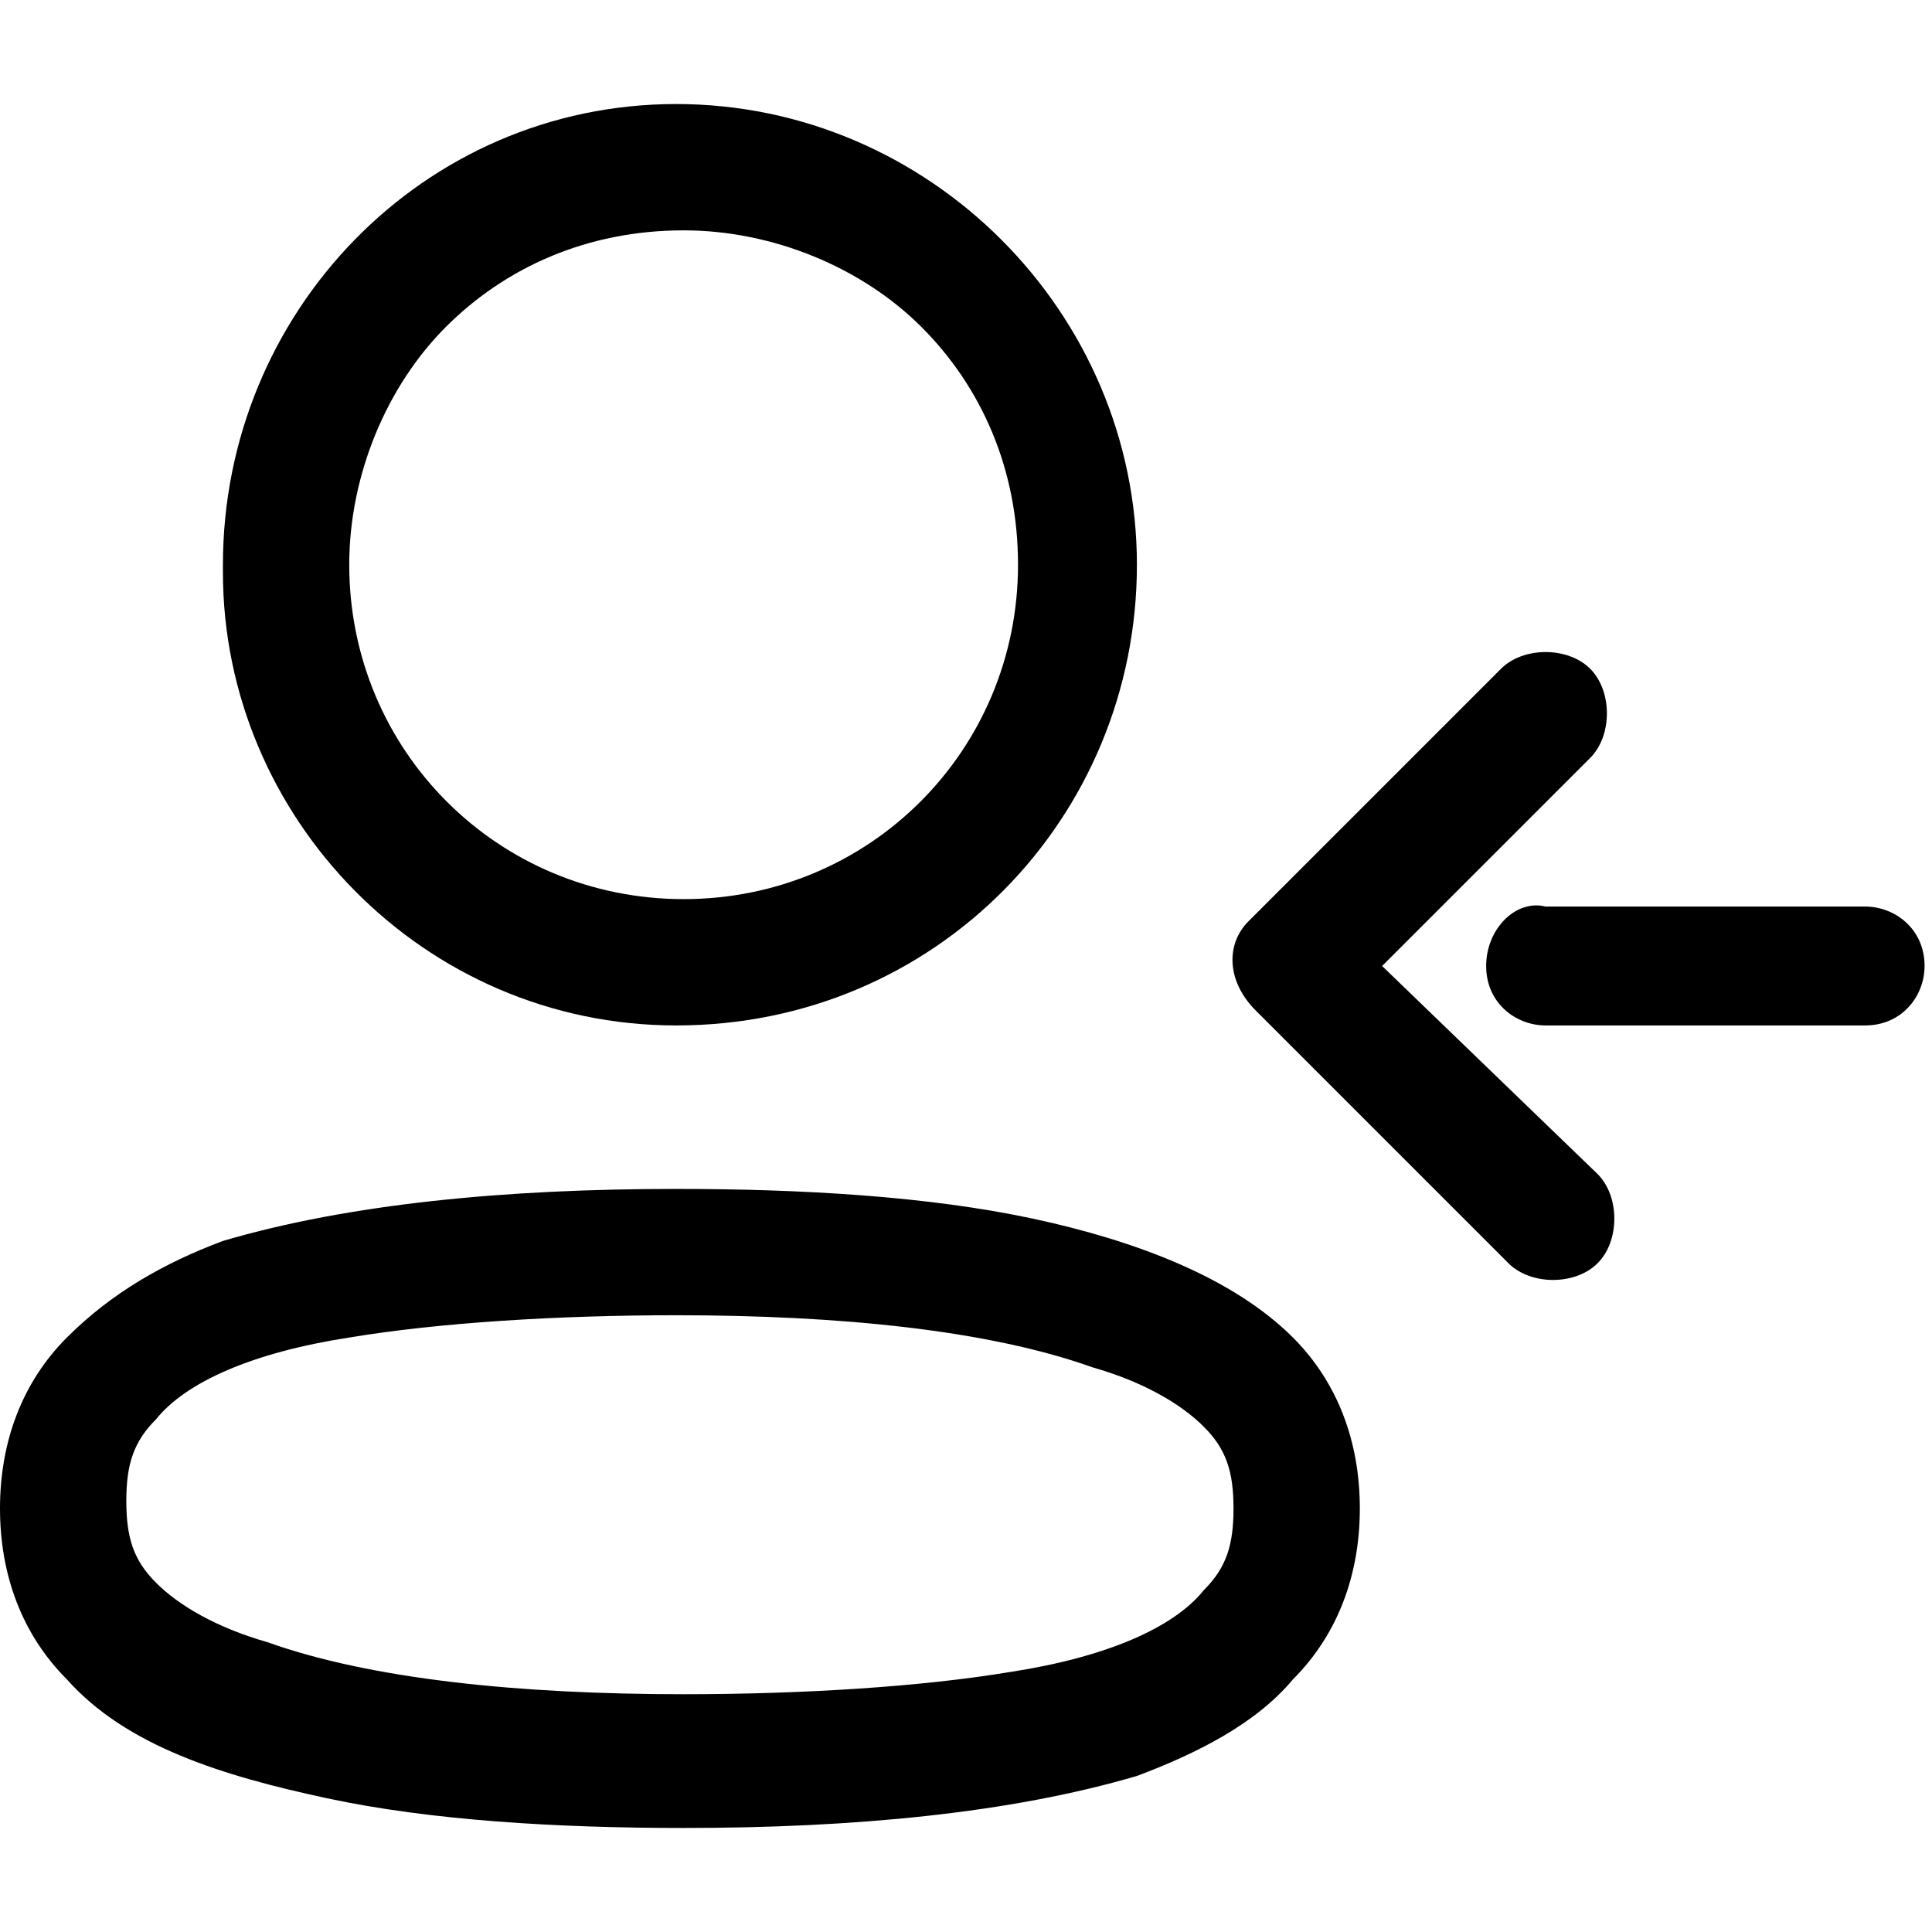
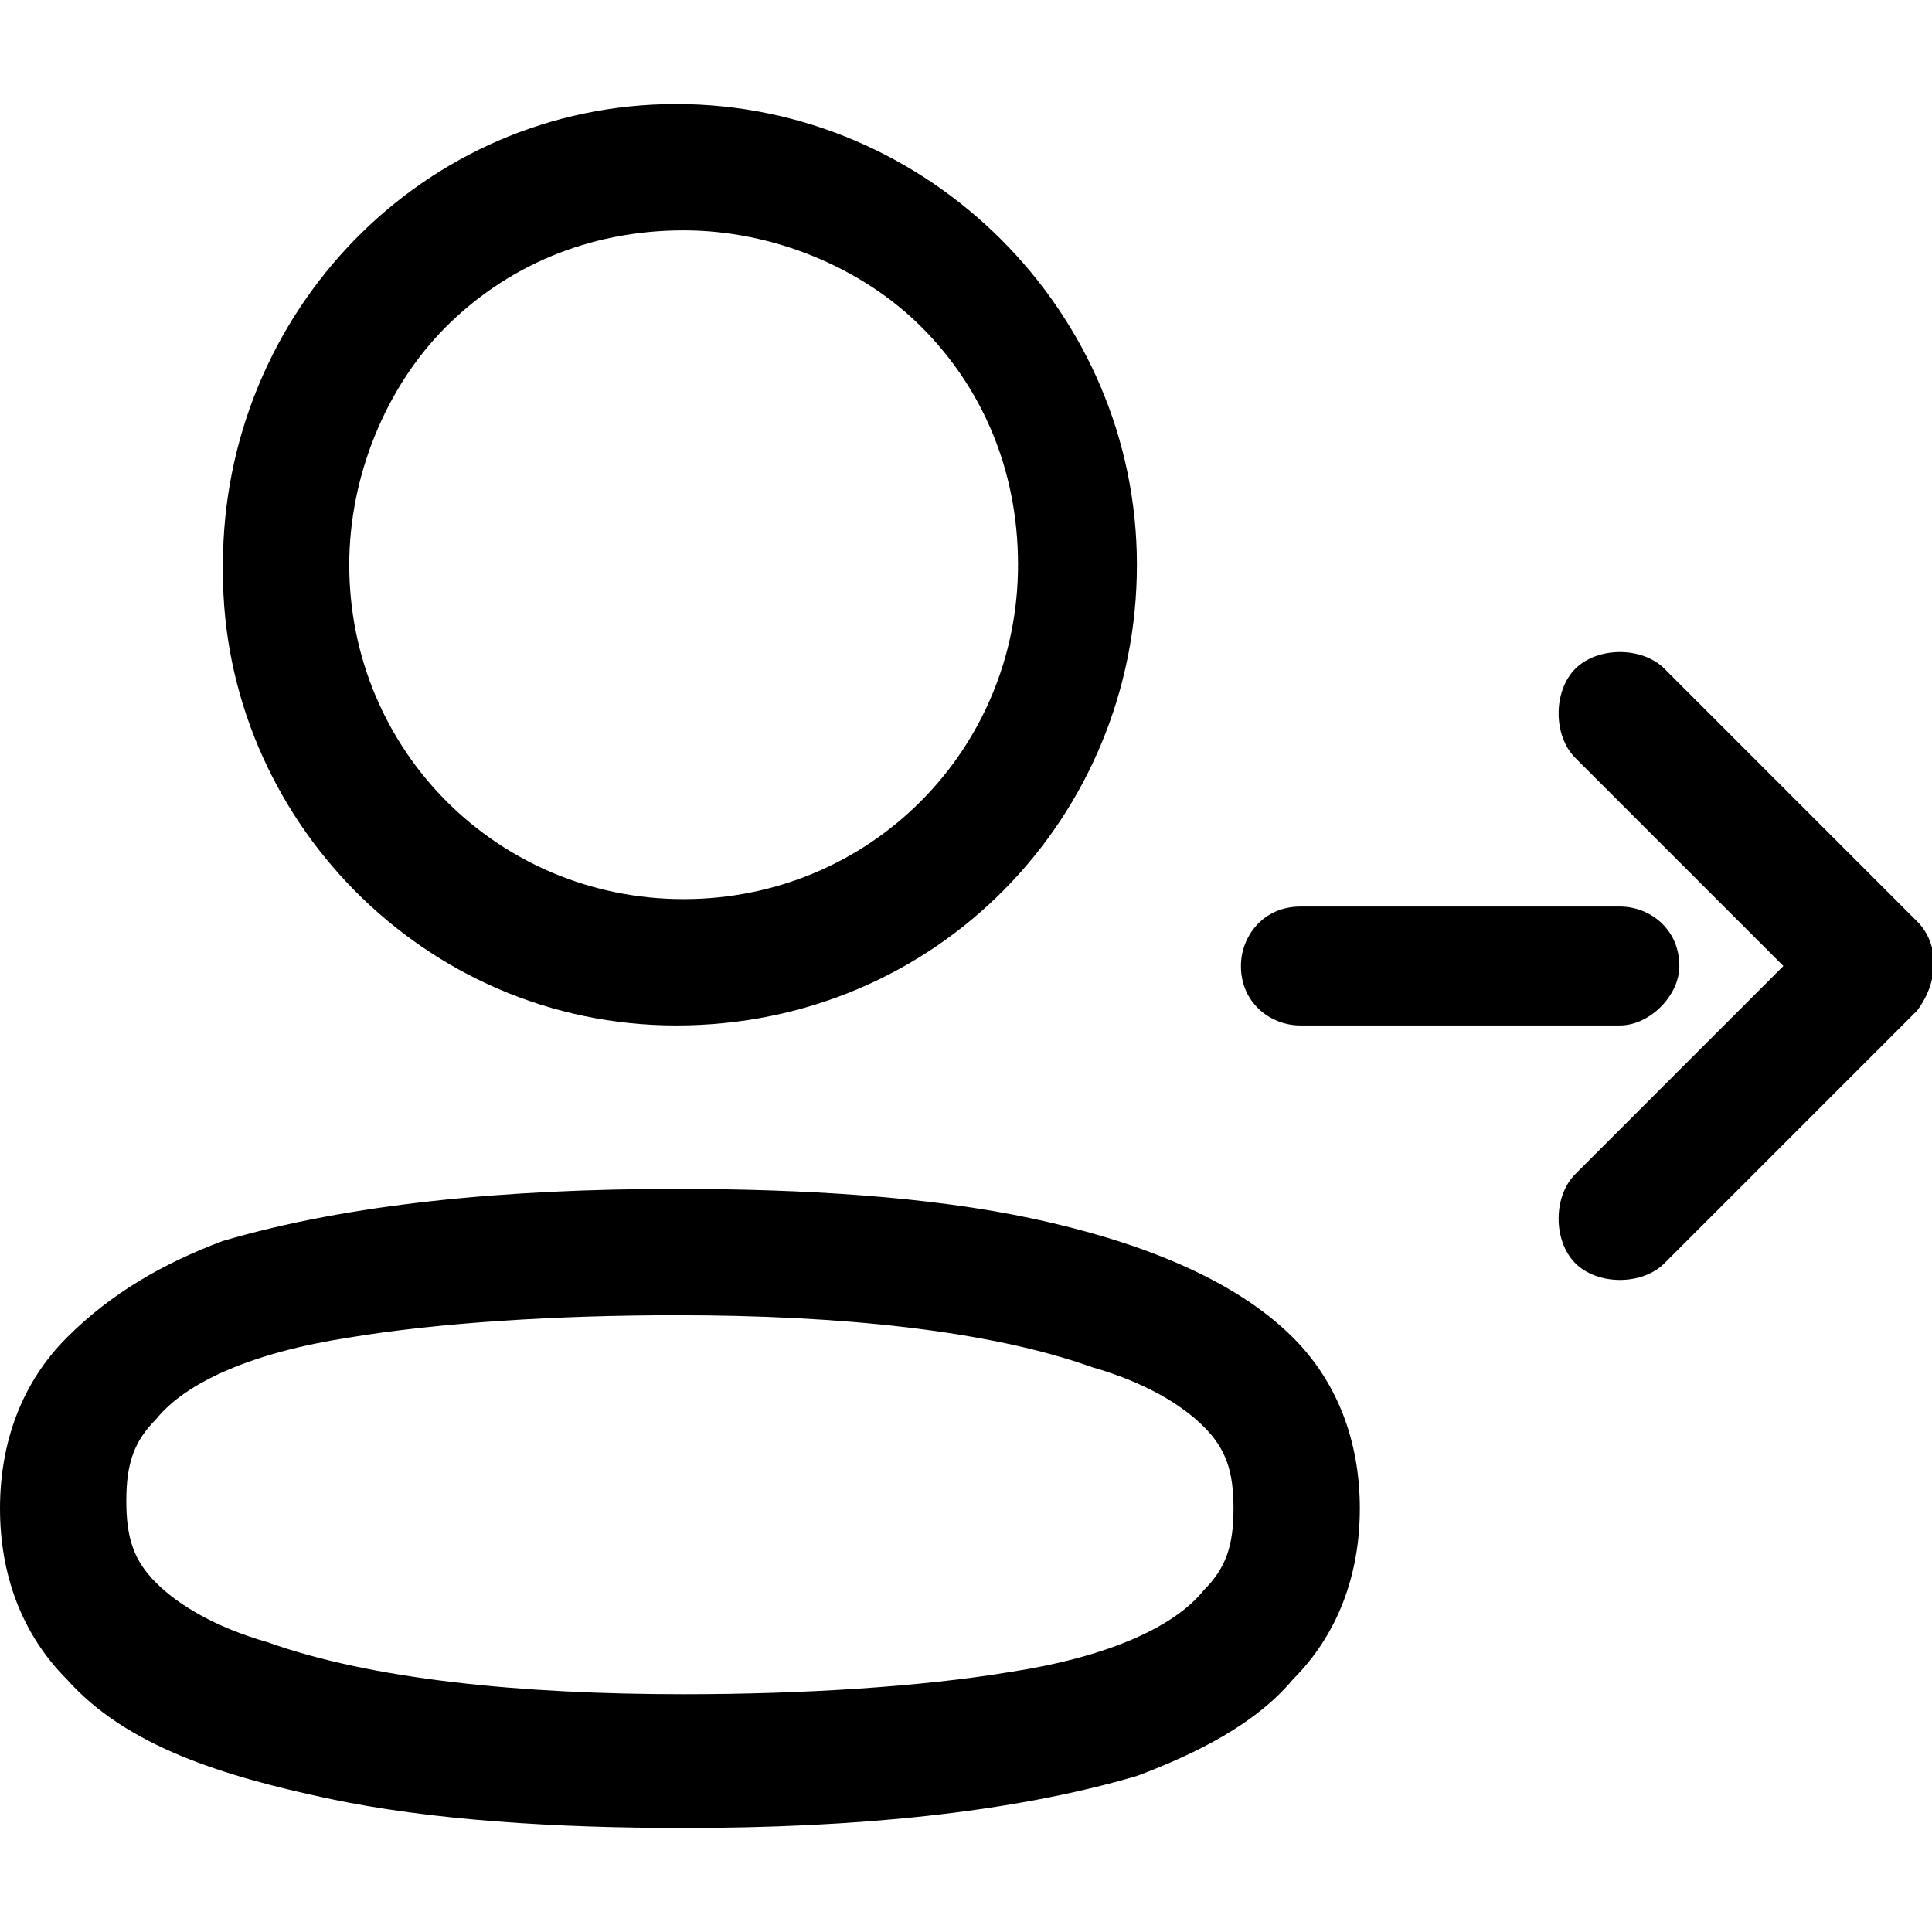
- <svg xmlns="http://www.w3.org/2000/svg" version="1.1" id="benu-icon-silhouette-disconnect" x="0px" y="0px" viewBox="0 0 26 26" style="enable-background:new 0 0 26 26;" xml:space="preserve">
+ <svg xmlns="http://www.w3.org/2000/svg" version="1.1" id="benu-icon-silhouette-connect" x="0px" y="0px" viewBox="0 0 26 26" style="enable-background:new 0 0 26 26;" xml:space="preserve">
  <g>
    <path class="svg-primary" d="M13.9,16.4c-1.4-0.3-3.1-0.4-4.8-0.4c-2.3,0-4.4,0.2-6.1,0.7C2.2,17,1.5,17.4,0.9,18C0.3,18.6,0,19.4,0,20.3    c0,0.9,0.3,1.7,0.9,2.3c0.8,0.9,2.1,1.3,3.5,1.6c1.4,0.3,3.1,0.4,4.8,0.4c2.3,0,4.4-0.2,6.1-0.7c0.8-0.3,1.6-0.7,2.1-1.3    c0.6-0.6,0.9-1.4,0.9-2.3c0-0.9-0.3-1.7-0.9-2.3C16.6,17.2,15.3,16.7,13.9,16.4z M16.2,21.4c-0.4,0.5-1.3,0.9-2.6,1.1    c-1.2,0.2-2.8,0.3-4.4,0.3c-2.2,0-4.2-0.2-5.6-0.7c-0.7-0.2-1.2-0.5-1.5-0.8c-0.3-0.3-0.4-0.6-0.4-1.1c0-0.5,0.1-0.8,0.4-1.1    c0.4-0.5,1.3-0.9,2.6-1.1c1.2-0.2,2.8-0.3,4.4-0.3c2.2,0,4.2,0.2,5.6,0.7c0.7,0.2,1.2,0.5,1.5,0.8c0.3,0.3,0.4,0.6,0.4,1.1    C16.6,20.8,16.5,21.1,16.2,21.4z M3,7.6C3,7.6,3,7.6,3,7.6L3,7.6L3,7.6z M9.1,13.8L9.1,13.8L9.1,13.8L9.1,13.8    c3.5,0,6.2-2.8,6.2-6.2v0l0,0l0,0v0c0-3.4-2.8-6.2-6.2-6.2h0l0,0C5.7,1.4,3,4.2,3,7.6l0,0.1C3,11,5.7,13.8,9.1,13.8z M4.7,7.6    L4.7,7.6L4.7,7.6c0-1.2,0.5-2.4,1.3-3.2c0.8-0.8,1.9-1.3,3.2-1.3h0c1.2,0,2.4,0.5,3.2,1.3c0.8,0.8,1.3,1.9,1.3,3.2v0l0,0l0,0v0    c0,2.5-2,4.5-4.5,4.5l0,0C6.7,12.1,4.7,10.1,4.7,7.6L4.7,7.6z" />
-     <path class="svg-fill-primary-light" d="M20,13c0,0.5,0.4,0.8,0.8,0.8h4.3c0.5,0,0.8-0.4,0.8-0.8c0-0.5-0.4-0.8-0.8-0.8h-4.3C20.4,12.1,20,12.5,20,13z     M16.9,13.6l3.4,3.4c0.3,0.3,0.9,0.3,1.2,0c0.3-0.3,0.3-0.9,0-1.2L18.6,13l2.8-2.8c0.3-0.3,0.3-0.9,0-1.2s-0.9-0.3-1.2,0l-3.4,3.4    C16.5,12.7,16.5,13.2,16.9,13.6z" />
+     <path class="svg-fill-primary-light" d="M22.6,13c0-0.5-0.4-0.8-0.8-0.8h-4.3c-0.5,0-0.8,0.4-0.8,0.8c0,0.5,0.4,0.8,0.8,0.8h4.3    C22.2,13.8,22.6,13.4,22.6,13z M25.8,12.4l-3.4-3.4c-0.3-0.3-0.9-0.3-1.2,0c-0.3,0.3-0.3,0.9,0,1.2L24,13l-2.8,2.8    c-0.3,0.3-0.3,0.9,0,1.2s0.9,0.3,1.2,0l3.4-3.4C26.1,13.2,26.1,12.7,25.8,12.4z" />
  </g>
</svg>
